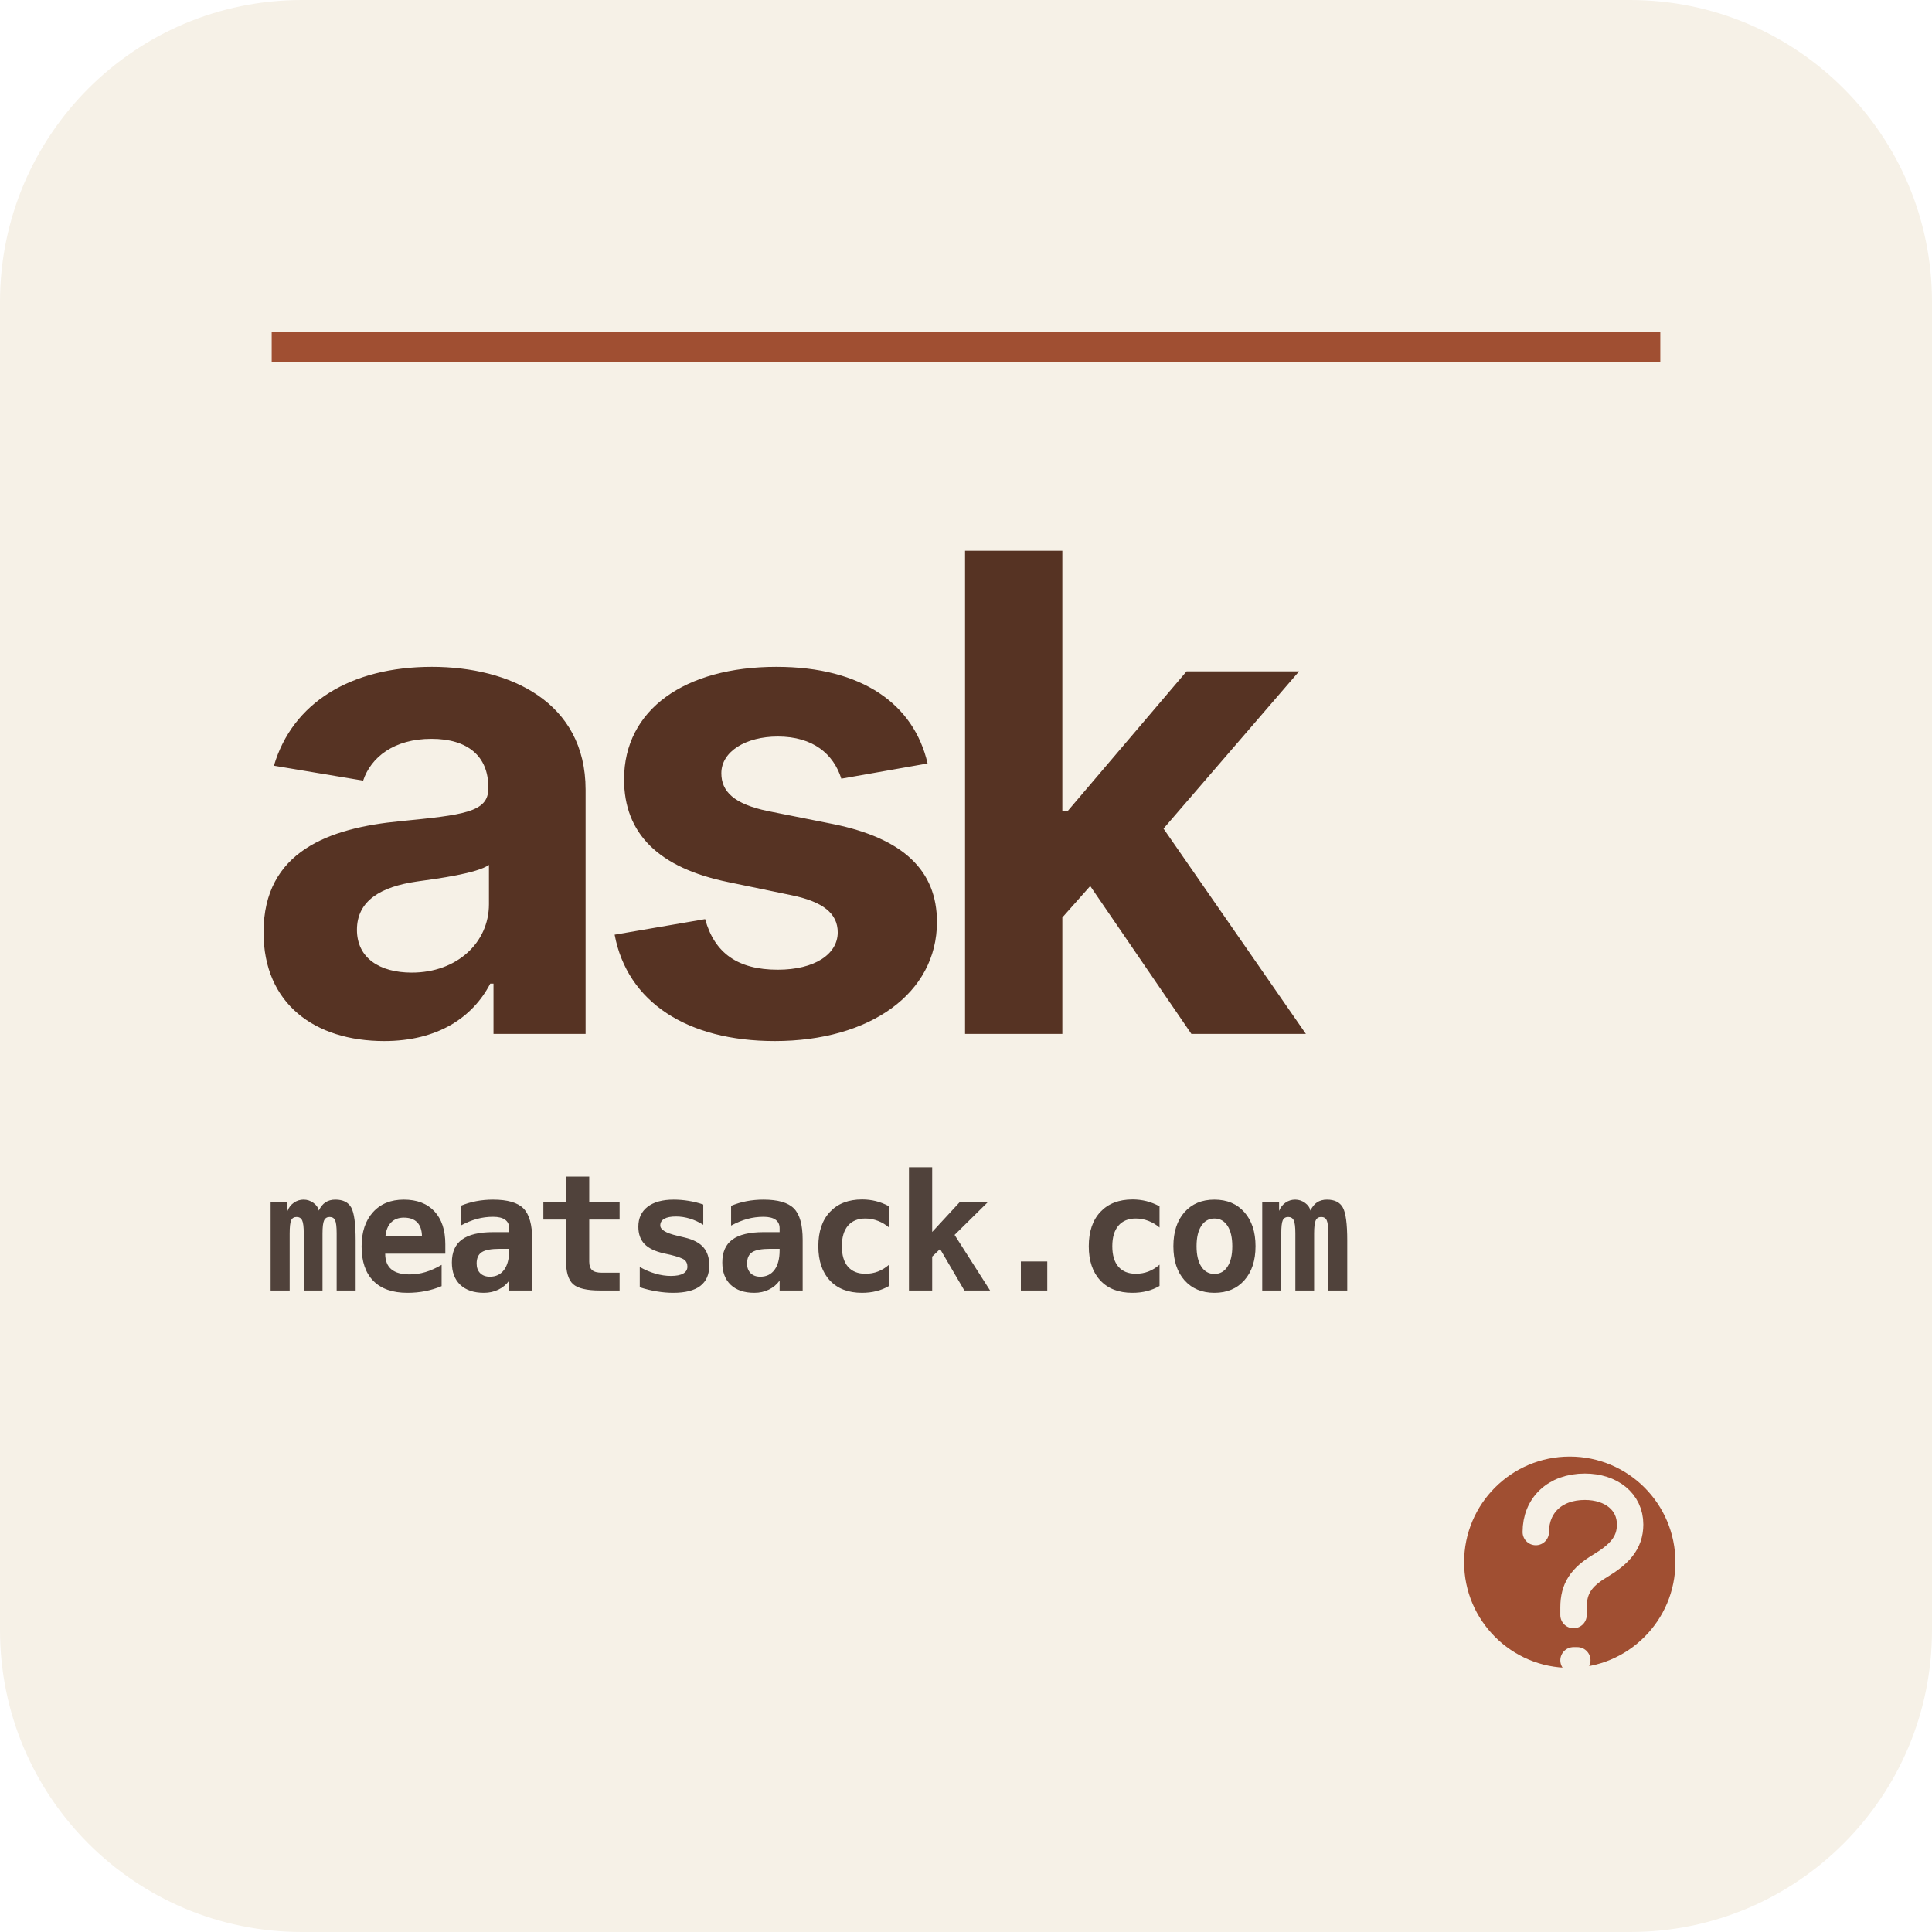
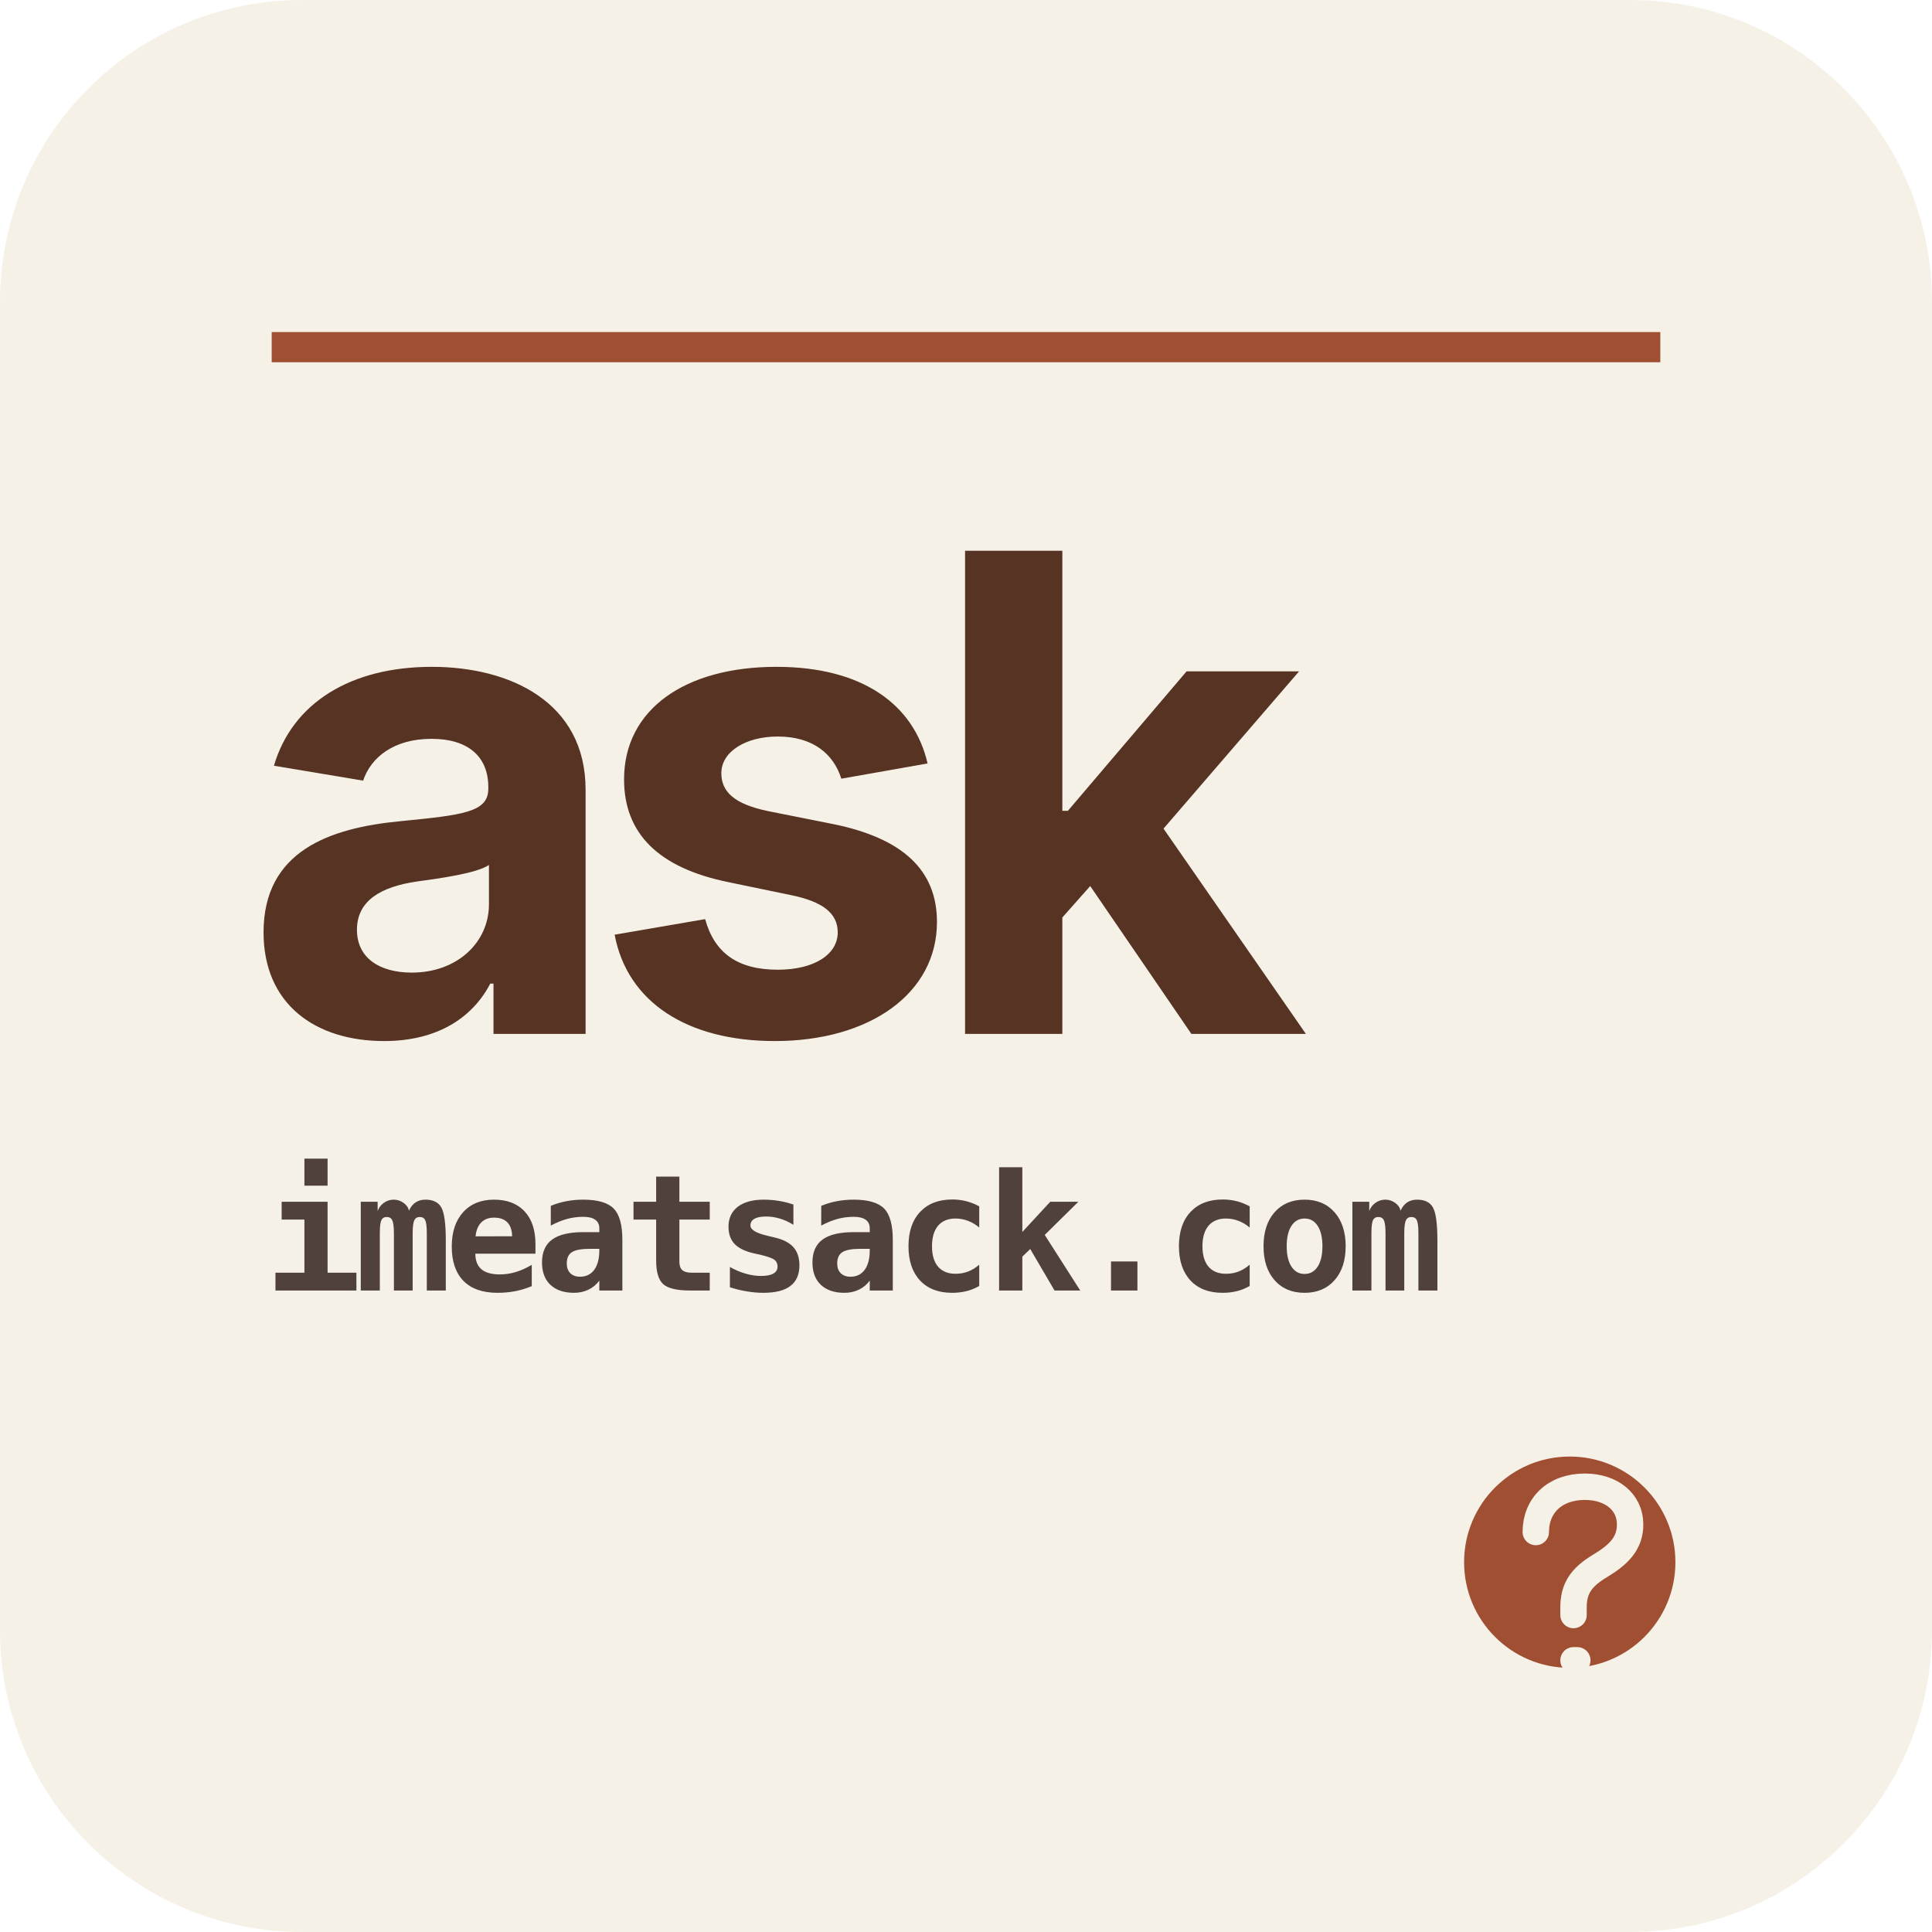
<svg xmlns="http://www.w3.org/2000/svg" viewBox="0 0 512 512" role="img" aria-labelledby="title description">
  <rect width="512" height="512" rx="80" fill="#f6f1e7" />
  <path d="M72 88h368v8H72z" fill="#a04f32" />
  <text x="64" y="274" fill="#563323" font-family="Geist, Inter, Arial, sans-serif" font-size="176" font-weight="700" letter-spacing="-10">ask</text>
-   <text x="70" y="342" fill="#50423b" font-family="Geist Mono, SFMono-Regular, Consolas, monospace" font-size="43" font-weight="600" letter-spacing="-2">meatsack.com</text>
+   <text x="70" y="342" fill="#50423b" font-family="Geist Mono, SFMono-Regular, Consolas, monospace" font-size="43" font-weight="600" letter-spacing="-2">imeatsack.com</text>
  <circle cx="416" cy="414" r="28" fill="#a04f32" />
  <path d="M407 406c0-7 5-12 13-12 7 0 12 4 12 10 0 5-3 8-8 11-5 3-7 6-7 11v2m0 12h1" fill="none" stroke="#f6f1e7" stroke-linecap="round" stroke-width="7" />
</svg>
